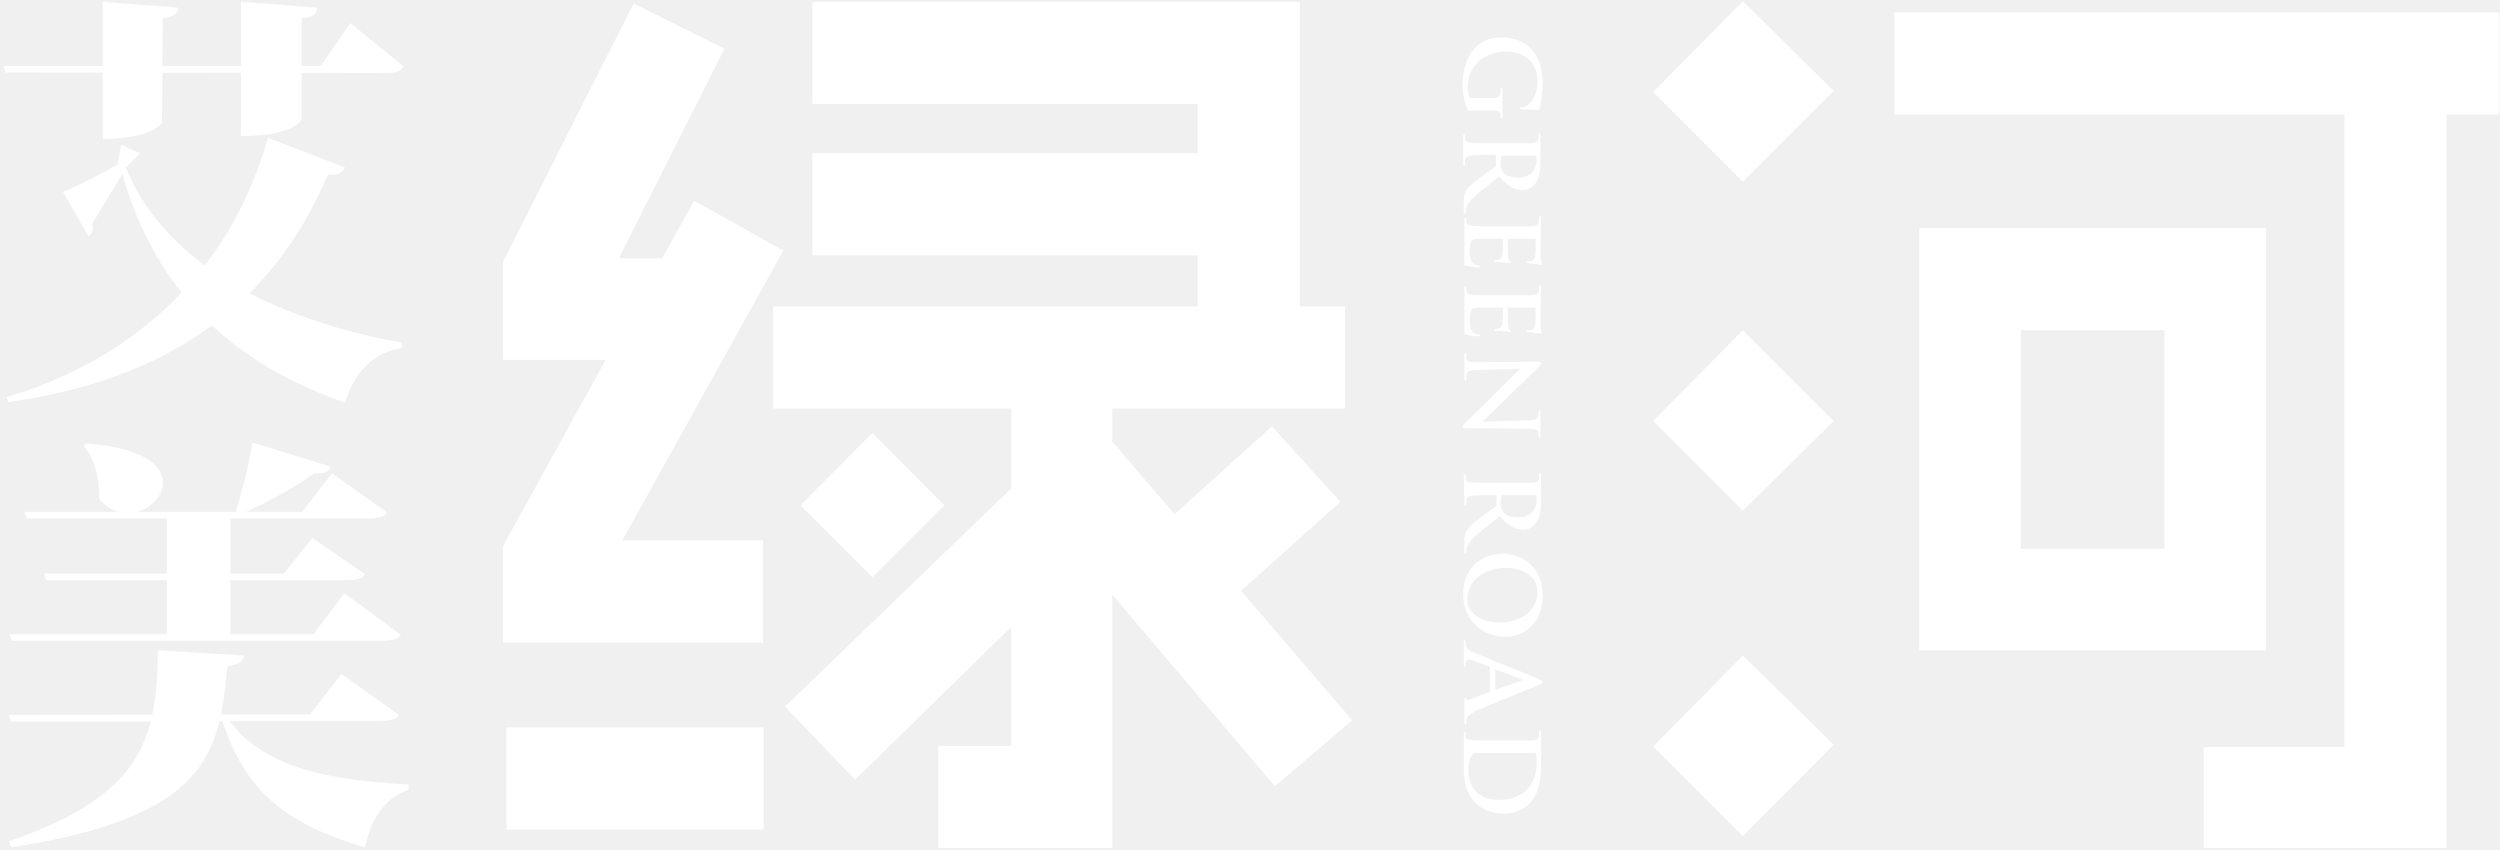
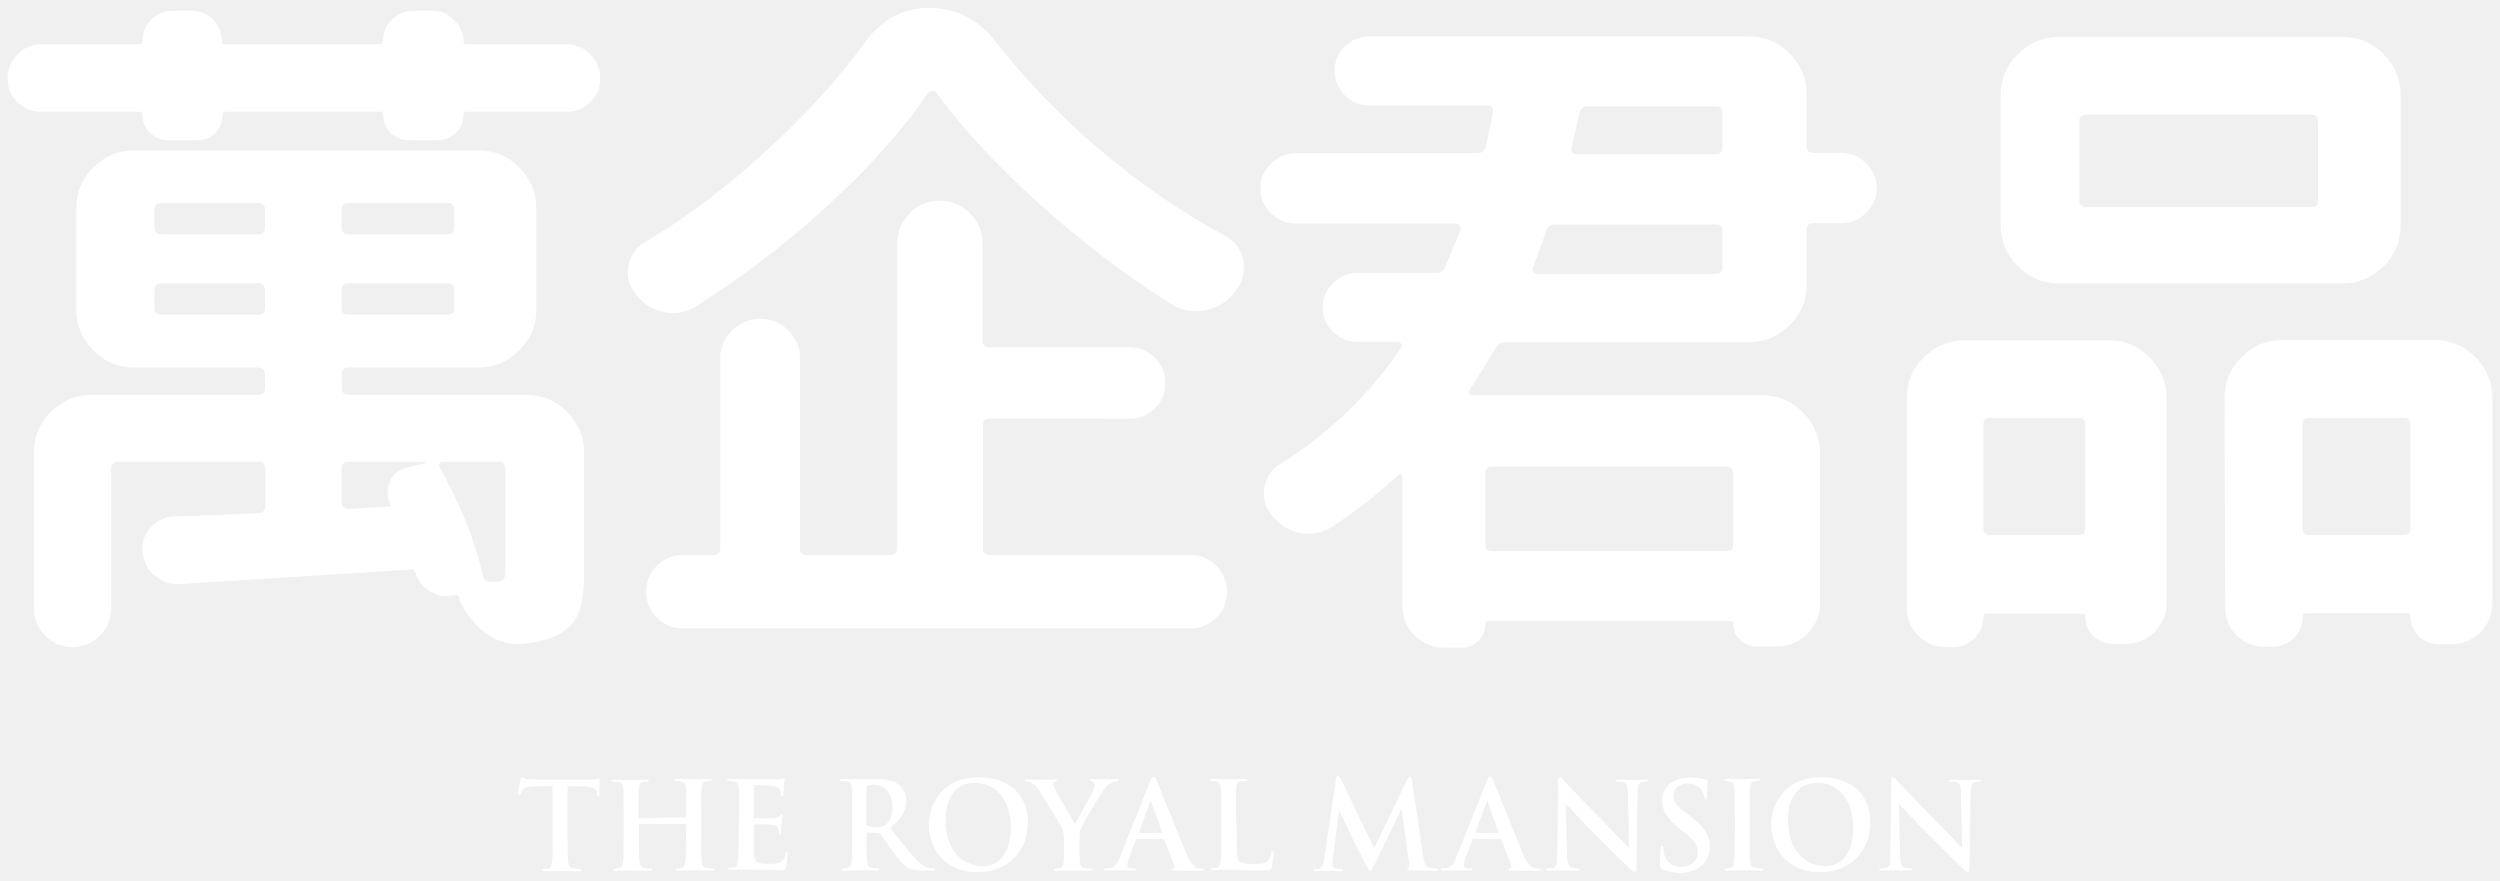
- <svg xmlns="http://www.w3.org/2000/svg" width="421" height="143" viewBox="0 0 421 143" fill="#FFF">
-   <path d="M131.9,42.2l-15-8.4l-5.4,9.7h-7.3L122,8.2l-15.3-7.6l-22,43.5v16.5H102L84.7,92v16.2h43.8V91h-23.7M128.6,122.5H85.3v17.2h43.3V122.5z M146.9,72.9l-12.1,12.2l12.1,12.1L159,85.1 M182.1,94l32.6,38.4l13-11.1L209,99.5l16.7-15l-11.5-12.7l-16.4,14.8l-14.5-16.9L132.2,119l11.8,12.3L182.1,94z M170.3,125.6H158v17.2h29.3v-74h39.2V51.6h-7.6V0.3h-82.1v17.2h64.9v8.3h-64.9V43h64.9v8.6h-71.5v17.2h40.1 M308.8,70.9l-15.3-15.3l-15.1,15.3L293.5,86 M308.8,125.4l-15.3-15l-15.1,15.3l15.1,15.1 M412,19.3h8.9V2.1H319v17.2h75.8v106.5h-23.7v17H412 M308.8,15.3L293.5,0.2l-15.1,15.3l15.1,15.1 M381.6,38.4h-58.4v71.1h58.4 M364.5,92.4h-24.2V55.6h24.2 M50.8,20.1c0,0.2-1.4,2.8-10.2,2.8V0.3l12.8,1c-0.1,1-0.6,1.6-2.6,1.8 M27.3,20.6L27.3,20.6c0,0.1-1.6,2.8-10,2.8V0.3l12.7,1c-0.1,0.9-0.6,1.5-2.6,1.8 M0.9,12.2l-0.3-1.1H54l5-7.2l9,7.3c-0.5,0.8-1.3,1.1-3.1,1.1 M20.6,29.3l-5.1,8.4c0.2,0.6,0.3,1.5-0.6,2.1l-4.3-7.5c2.6-1,6.8-3.2,9.2-4.6l0.6-3.3l3.2,1.4l-2.4,2.4c6.1,15.3,23.5,25.4,46.5,29.5l-0.1,0.9c-4.8,0.8-7.9,4.1-9.5,9.2C42.4,62.3,27,51.9,20.6,29.3z M58.1,28.2c-0.4,0.8-1.1,1.4-2.9,1.2C46,51.3,28.2,64,1.4,67.7l-0.3-0.8c21.7-6.5,37.8-21.4,44-43.7 M52.2,120.3l5.3-6.8l9.7,6.9l0,0c-0.5,0.8-1.4,1-3.5,1h-25c5.7,8.1,17.9,10.1,30.1,10.7v0.9c-3.9,1.3-6.3,4.7-7.3,9.7c-12-3.5-20-8.6-24-21.2H1.9l-0.4-1.1 M41.1,110.4c-0.1,0.9-0.7,1.5-2.8,1.8c-1.4,14.3-2.8,25.3-36.4,30.5l-0.4-1c22.3-7.8,24.9-16.7,25.1-32.2 M38.8,106.8h14l5.2-6.9l9.5,7c-0.6,0.8-1.5,1-3.6,1H2l-0.4-1.1l0,0h26.5V87.3H4.5l-0.4-1.1h46.8l5-6.5l9.3,6.6c-0.5,0.8-1.5,1-3.4,1h-23 M7.8,97.7l-0.4-1.1h40.4l4.8-6l8.9,6.1c-0.5,0.8-1.5,1-3.4,1 M39.4,87c1.2-3.2,2.6-9.2,3.1-12.5l13.2,4.1c-0.3,0.8-0.9,1.2-2.8,1.1C50.3,81.8,42.1,86.2,39.4,87z M16.7,84c0.1-3.1-0.7-6.8-2.6-8.9l0.4-0.4C38.1,76.3,23.5,92.4,16.7,84z M253,14.9v4.9c0,0.2-0.3,0.2-0.3,0c0-0.3,0.2-1.2-1.1-1.2h-4.4c-2-4.2-0.9-12.3,5.5-12.3c7.8,0,7.7,8,6.5,12.2c-4.4,0-3.3-0.4-3-0.4c3.2,0,4.9-9.4-2.6-9.4c-5.3,0-7.3,4.6-6.1,7.8h4.1c1.3,0,1.1-1.1,1.1-1.5C252.7,14.7,253,14.7,253,14.9z M251.9,26.2c0,0.5,0,1.3,0,1.8c-5.9,4.2-5.4,3.9-5.4,7.7c0,0.4,0.3,0.4,0.3,0c0-1.8,2.1-3.1,5.7-6c2.2,3.1,6.9,3.7,6.9-2.2c0-2,0-4.5,0-4.8s-0.3-0.3-0.3,0c0,1.1-0.2,1.4-1.4,1.4h-8.1c-2.9,0-2.9-0.2-2.9-1.2c0-0.3-0.3-0.3-0.3,0v4.8c0,0.3,0.3,0.3,0.3,0c0-1.4,0-1.6,2.9-1.6h2.3V26.2z M258.6,26.2c0.4,0.7,0.3,3.7-2.9,3.7c-2.8,0-3.4-1.5-2.8-3.7H258.6zM246.6,85c0,0.3,0.3,0.3,0.3,0c0-1.4,0-1.6,2.9-1.6h2.2c0,0.5,0,1.3,0,1.8c-5.9,4.2-5.4,3.9-5.4,7.7c0,0.4,0.3,0.4,0.3,0c0-1.8,2.1-3.1,5.7-6c2.2,3.1,6.9,3.7,6.9-2.2c0-2,0-4.5,0-4.8s-0.3-0.3-0.3,0c0,1.1-0.2,1.4-1.4,1.4h-8.1c-2.9,0-2.9-0.2-2.9-1.2c0-0.3-0.3-0.3-0.3,0L246.6,85L246.6,85z M258.6,83.4c0.4,0.7,0.3,3.7-2.9,3.7c-2.8,0-3.4-1.5-2.8-3.7H258.6z M258.6,51.8c0,2.8,0.1,3.8-1.1,3.8c-0.4,0-1.5,0.3,2.2,0.6c-0.5-0.8-0.2-3.2-0.2-8c0-0.3-0.3-0.3-0.3,0c0,1.3-0.2,1.5-1.7,1.5h-8c-2.5,0-2.6-0.2-2.6-1.2c0-0.3-0.3-0.3-0.3,0v7.8c3.3,0.7,2.7,0.1,2.4,0c-0.9-0.2-1.5-0.3-1.5-2.4s0.5-2.1,2.1-2.1h3.5c0,3.3,0,3.4-1.2,3.6c-0.4,0-0.3,0.3-0.1,0.3c0.5,0,1.7,0.1,2.5,0.2c0.3,0,0.3-0.1-0.1-0.4c-0.2-0.2-0.3-0.7-0.3-3.7C253.9,51.8,258.6,51.8,258.6,51.8z M258.6,40.2c0,2.8,0.1,3.8-1.1,3.8c-0.4,0-1.5,0.3,2.2,0.6c-0.5-0.8-0.2-3.2-0.2-8c0-0.3-0.3-0.3-0.3,0c0,1.3-0.2,1.5-1.7,1.5h-8c-2.5,0-2.6-0.2-2.6-1.2c0-0.3-0.3-0.3-0.3,0v7.8c3.3,0.7,2.7,0.1,2.4,0c-0.9-0.2-1.5-0.3-1.5-2.4s0.5-2.1,2.1-2.1h3.5c0,3.3,0,3.4-1.2,3.6c-0.4,0-0.3,0.3-0.1,0.3c0.5,0,1.7,0.1,2.5,0.2c0.3,0,0.3-0.1-0.1-0.4c-0.2-0.2-0.3-0.7-0.3-3.7C253.9,40.2,258.6,40.2,258.6,40.2z M246.6,63.9c0,0.3,0.3,0.3,0.3,0c0-1.1,0.1-1.6,2-1.6l7.1-0.2l-9.2,9.1c-0.8,0.7-0.6,0.9,0.2,0.9l10.2,0.1c1.8,0,1.9,0.2,1.9,1.3c0,0.3,0.3,0.3,0.3,0v-4.2c0-0.3-0.3-0.3-0.3,0c0,1.1-0.1,1.5-2,1.5l-7.4,0.2l9.4-9.2c0.8-0.7,0.6-0.8-0.2-0.9L248.8,61c-1.8,0-1.9-0.2-1.9-1.3c0-0.3-0.3-0.3-0.3,0V63.9z M259.8,100.2c0,10-13.4,8.8-13.4-0.1C246.3,90.9,259.8,91,259.8,100.2z M258.9,99.6c0-5.6-11.8-5.4-11.8,1.4C247.2,106.3,258.9,106.4,258.9,99.6z M259,115.4l-10,4.1c-2,0.9-2.1,1.4-2.1,2.3c0,0.3-0.3,0.3-0.3,0v-4c0-0.4,0.3-0.4,0.3-0.1c0,0.2,0.1,0.3,0.6,0.1l3.4-1.3v-4.2l-2.6-1c-1-0.4-1.5-0.4-1.5,0.7c0,0.4-0.3,0.4-0.3,0v-3.9c0-0.4,0.3-0.4,0.3,0c0,0.9,0.1,1.3,1.9,2l10.1,4.1C260.1,114.8,260,115,259,115.4z M256.5,114.5l-4.7-1.8v3.5L256.5,114.5zM259.5,123.2c0,0,0,3.7,0,6.1c0,5.7-3,7.7-6.3,7.7c-3.8,0-6.7-2.5-6.7-7.3c0-2.7,0-6.2,0-6.2c0-0.3,0.3-0.3,0.3,0c0,1-0.1,1.2,2.9,1.2h8.1c1.2,0,1.4-0.3,1.4-1.4C259.2,122.9,259.5,122.9,259.5,123.2z M258.6,126.8c0,0-8.4,0-10.4,0c-1.4,0.9-2.1,7.9,4.2,7.9C258.6,134.7,259.2,129.3,258.6,126.8z" />
+ <svg xmlns="http://www.w3.org/2000/svg" version="1.1" id="圖層_1" x="0px" y="0px" viewBox="0 0 789.7 278" style="enable-background:new 0 0 789.7 278;" xml:space="preserve">
+   <style type="text/css">
+ 	.st0{fill:#FFFFFF;}
+ </style>
+   <g>
+     <path class="st0" d="M174.5,248.2l-5.7,0.2c-2.2,0.1-3.1,0.3-3.7,1.1c-0.4,0.6-0.6,1-0.7,1.3c-0.1,0.3-0.2,0.5-0.4,0.5   c-0.3,0-0.4-0.2-0.4-0.6c0-0.6,0.7-4.1,0.8-4.4c0.1-0.5,0.2-0.7,0.5-0.7c0.3,0,0.7,0.4,1.6,0.5c1.1,0.1,2.6,0.2,3.8,0.2h15.2   c1.2,0,2.1-0.1,2.6-0.2c0.6-0.1,0.9-0.2,1-0.2c0.3,0,0.3,0.2,0.3,0.8c0,0.8-0.1,3.4-0.1,4.4c0,0.4-0.1,0.6-0.3,0.6   c-0.3,0-0.4-0.2-0.4-0.8l0-0.4c-0.1-1-1.1-2.1-4.5-2.1l-4.8-0.1v15.7c0,3.5,0,6.5,0.2,8.2c0.1,1.1,0.3,1.9,1.5,2.1   c0.5,0.1,1.4,0.2,2,0.2c0.4,0,0.6,0.1,0.6,0.3c0,0.3-0.3,0.4-0.7,0.4c-2.5,0-4.9-0.1-6-0.1c-0.9,0-3.3,0.1-4.8,0.1   c-0.5,0-0.8-0.1-0.8-0.4c0-0.2,0.2-0.3,0.6-0.3c0.6,0,1-0.1,1.4-0.2c0.8-0.2,1-1,1.1-2.1c0.2-1.6,0.2-4.6,0.2-8.1L174.5,248.2   L174.5,248.2z" />
+     <path class="st0" d="M216.6,258.2c0.1,0,0.2-0.1,0.2-0.3v-0.8c0-5.8,0-6.9-0.1-8.1c-0.1-1.3-0.4-1.9-1.6-2.2   c-0.3-0.1-1-0.1-1.5-0.1c-0.4,0-0.7-0.1-0.7-0.3c0-0.3,0.3-0.3,0.8-0.3c2.1,0,4.5,0.1,5.5,0.1c0.9,0,3.3-0.1,4.8-0.1   c0.5,0,0.8,0.1,0.8,0.3c0,0.3-0.2,0.3-0.7,0.3c-0.3,0-0.7,0-1.1,0.1c-1,0.2-1.3,0.8-1.4,2.2c-0.1,1.2-0.1,2.3-0.1,8.1v6.7   c0,3.5,0,6.5,0.2,8.2c0.1,1.1,0.3,1.9,1.5,2.1c0.5,0.1,1.4,0.2,2,0.2c0.4,0,0.6,0.1,0.6,0.3c0,0.3-0.3,0.4-0.8,0.4   c-2.5,0-4.9-0.1-6-0.1c-0.9,0-3.3,0.1-4.8,0.1c-0.5,0-0.8-0.1-0.8-0.4c0-0.2,0.2-0.3,0.6-0.3c0.6,0,1-0.1,1.4-0.2   c0.8-0.2,1-1,1.1-2.1c0.2-1.6,0.2-4.6,0.2-8.1v-3.4c0-0.2-0.1-0.2-0.2-0.2H202c-0.1,0-0.2,0-0.2,0.2v3.4c0,3.5,0,6.5,0.2,8.2   c0.1,1.1,0.3,1.9,1.5,2.1c0.5,0.1,1.4,0.2,2,0.2c0.4,0,0.6,0.1,0.6,0.3c0,0.3-0.3,0.4-0.8,0.4c-2.5,0-4.9-0.1-6-0.1   c-0.9,0-3.3,0.1-4.8,0.1c-0.5,0-0.8-0.1-0.8-0.4c0-0.2,0.2-0.3,0.6-0.3c0.6,0,1-0.1,1.4-0.2c0.8-0.2,1-1,1.1-2.1   c0.2-1.6,0.2-4.6,0.2-8.1v-6.7c0-5.8,0-6.9-0.1-8.1c-0.1-1.3-0.4-1.9-1.6-2.2c-0.3-0.1-1-0.1-1.5-0.1c-0.4,0-0.7-0.1-0.7-0.3   c0-0.3,0.3-0.3,0.8-0.3c2.1,0,4.5,0.1,5.5,0.1c0.9,0,3.3-0.1,4.8-0.1c0.5,0,0.8,0.1,0.8,0.3c0,0.3-0.2,0.3-0.7,0.3   c-0.3,0-0.7,0-1.1,0.1c-1,0.2-1.3,0.8-1.4,2.2c-0.1,1.2-0.1,2.3-0.1,8.1v0.8c0,0.2,0.1,0.3,0.2,0.3L216.6,258.2L216.6,258.2z" />
+     <path class="st0" d="M233.5,257.1c0-5.8,0-6.9-0.1-8.1c-0.1-1.3-0.4-1.9-1.6-2.2c-0.3-0.1-1-0.1-1.5-0.1c-0.4,0-0.7-0.1-0.7-0.3   c0-0.3,0.3-0.3,0.8-0.3c1,0,2.1,0,3.1,0c1,0,1.9,0.1,2.4,0.1c1.2,0,8.8,0,9.6,0c0.7-0.1,1.3-0.2,1.6-0.2c0.2,0,0.4-0.2,0.6-0.2   c0.2,0,0.2,0.2,0.2,0.3c0,0.3-0.2,0.7-0.3,2.5c0,0.4-0.1,2.1-0.2,2.5c0,0.2-0.1,0.4-0.4,0.4c-0.3,0-0.4-0.2-0.4-0.5   c0-0.3,0-0.9-0.2-1.4c-0.3-0.7-0.7-1.2-2.6-1.4c-0.7-0.1-4.7-0.2-5.4-0.2c-0.2,0-0.3,0.1-0.3,0.4v9.7c0,0.3,0,0.4,0.3,0.4   c0.8,0,5.2,0,6.1-0.1c0.9-0.1,1.5-0.2,1.8-0.6c0.3-0.3,0.4-0.5,0.6-0.5c0.2,0,0.3,0.1,0.3,0.3c0,0.2-0.2,0.8-0.3,2.8   c0,0.8-0.2,2.3-0.2,2.6c0,0.3,0,0.7-0.3,0.7c-0.3,0-0.3-0.2-0.3-0.3c0-0.4,0-0.9-0.2-1.4c-0.2-0.8-0.7-1.3-2.1-1.5   c-0.7-0.1-4.5-0.1-5.4-0.1c-0.2,0-0.2,0.2-0.2,0.4v3c0,1.3,0,4.8,0,5.9c0.1,2.6,0.7,3.2,4.6,3.2c1,0,2.6,0,3.6-0.5   c1-0.5,1.5-1.3,1.7-2.8c0.1-0.4,0.2-0.6,0.4-0.6c0.3,0,0.3,0.3,0.3,0.7c0,0.9-0.3,3.5-0.5,4.2c-0.3,1-0.6,1-2.1,1   c-2.9,0-5-0.1-6.6-0.1c-1.6-0.1-2.8-0.1-4-0.1c-0.4,0-1.3,0-2.2,0c-0.9,0-1.9,0.1-2.6,0.1c-0.5,0-0.8-0.1-0.8-0.4   c0-0.2,0.2-0.3,0.6-0.3c0.6,0,1-0.1,1.4-0.2c0.8-0.2,1-1,1.1-2.1c0.2-1.6,0.2-4.6,0.2-8.1L233.5,257.1L233.5,257.1z" />
+     <path class="st0" d="M269.2,257.1c0-5.8,0-6.9-0.1-8.1c-0.1-1.3-0.4-1.9-1.6-2.2c-0.3-0.1-1-0.1-1.5-0.1c-0.4,0-0.7-0.1-0.7-0.3   c0-0.3,0.3-0.3,0.8-0.3c2,0,4.4,0.1,5.2,0.1c1.3,0,4.2-0.1,5.4-0.1c2.4,0,5,0.2,7,1.6c1.1,0.7,2.6,2.7,2.6,5.2   c0,2.8-1.2,5.4-5.1,8.6c3.4,4.3,6,7.7,8.3,10.1c2.1,2.2,3.7,2.5,4.3,2.6c0.4,0.1,0.8,0.1,1.1,0.1c0.3,0,0.5,0.1,0.5,0.3   c0,0.3-0.3,0.4-0.7,0.4h-3.6c-2.1,0-3.1-0.2-4.1-0.7c-1.6-0.9-3.1-2.7-5.2-5.6c-1.5-2.1-3.3-4.7-3.8-5.3c-0.2-0.2-0.4-0.3-0.7-0.3   l-3.3-0.1c-0.2,0-0.3,0.1-0.3,0.3v0.5c0,3.6,0,6.6,0.2,8.2c0.1,1.1,0.3,2,1.5,2.1c0.6,0.1,1.4,0.2,1.9,0.2c0.3,0,0.5,0.1,0.5,0.3   c0,0.3-0.3,0.4-0.8,0.4c-2.2,0-5.1-0.1-5.6-0.1c-0.7,0-3.1,0.1-4.7,0.1c-0.5,0-0.8-0.1-0.8-0.4c0-0.2,0.2-0.3,0.6-0.3   c0.6,0,1-0.1,1.4-0.2c0.8-0.2,1-1,1.1-2.1c0.2-1.6,0.2-4.6,0.2-8.1V257.1L269.2,257.1z M273.7,260.2c0,0.4,0.1,0.6,0.3,0.7   c0.8,0.3,2,0.4,2.9,0.4c1.5,0,2-0.2,2.7-0.7c1.2-0.8,2.3-2.6,2.3-5.7c0-5.4-3.6-7-5.9-7c-1,0-1.6,0-2,0.2c-0.3,0.1-0.3,0.2-0.3,0.5   V260.2L273.7,260.2z" />
+     <path class="st0" d="M293.4,260.5c0-6.5,4.3-15,15.8-15c9.5,0,15.5,5.5,15.5,14.3c0,8.8-6.1,15.7-15.9,15.7   C297.8,275.5,293.4,267.3,293.4,260.5L293.4,260.5z M319.3,261.2c0-8.6-4.9-13.9-11.2-13.9c-4.4,0-9.4,2.4-9.4,12   c0,7.9,4.4,14.3,11.8,14.3C313.1,273.6,319.3,272.3,319.3,261.2z" />
+     <path class="st0" d="M336.1,265.1c0-2.1-0.4-2.9-0.9-4c-0.3-0.6-5.4-9-6.7-11c-1-1.4-1.9-2.4-2.6-2.8c-0.5-0.3-1.2-0.5-1.6-0.5   c-0.3,0-0.6-0.1-0.6-0.3c0-0.2,0.3-0.3,0.7-0.3c0.7,0,3.6,0.1,4.8,0.1c0.8,0,2.4-0.1,4.1-0.1c0.4,0,0.6,0.1,0.6,0.3   c0,0.2-0.3,0.3-0.8,0.4c-0.3,0.1-0.5,0.4-0.5,0.7c0,0.3,0.2,0.8,0.5,1.3c0.5,1.2,5.9,10.4,6.5,11.4c0.4-0.9,5.2-9.3,5.7-10.5   c0.4-0.8,0.5-1.5,0.5-2c0-0.4-0.2-0.8-0.8-1c-0.3-0.1-0.7-0.2-0.7-0.4c0-0.3,0.2-0.3,0.7-0.3c1.3,0,2.5,0.1,3.6,0.1   c0.8,0,3.4-0.1,4.1-0.1c0.4,0,0.7,0.1,0.7,0.3c0,0.3-0.3,0.4-0.7,0.4c-0.4,0-1.1,0.2-1.7,0.5c-0.8,0.4-1.2,0.8-2.1,1.9   c-1.3,1.5-6.6,10.5-7.3,12.2c-0.6,1.4-0.6,2.6-0.6,3.8v3.1c0,0.6,0,2.2,0.1,3.8c0.1,1.1,0.4,2,1.6,2.1c0.5,0.1,1.4,0.2,1.9,0.2   c0.4,0,0.6,0.1,0.6,0.3c0,0.3-0.3,0.4-0.8,0.4c-2.4,0-4.8-0.1-5.9-0.1c-1,0-3.4,0.1-4.8,0.1c-0.5,0-0.8-0.1-0.8-0.4   c0-0.2,0.2-0.3,0.6-0.3c0.5,0,1-0.1,1.3-0.2c0.8-0.2,1.1-1,1.2-2.1c0.1-1.6,0.1-3.2,0.1-3.8L336.1,265.1L336.1,265.1z" />
+     <path class="st0" d="M359.1,265c-0.2,0-0.3,0.1-0.3,0.3l-2.1,5.5c-0.4,1-0.6,1.9-0.6,2.3c0,0.7,0.4,1.2,1.5,1.2h0.6   c0.5,0,0.6,0.1,0.6,0.3c0,0.3-0.2,0.4-0.7,0.4c-1.2,0-2.9-0.1-4.1-0.1c-0.4,0-2.5,0.1-4.5,0.1c-0.5,0-0.7-0.1-0.7-0.4   c0-0.2,0.2-0.3,0.5-0.3c0.3,0,0.9,0,1.2-0.1c1.8-0.2,2.5-1.5,3.2-3.4l9.6-24c0.5-1.1,0.7-1.5,1.1-1.5c0.3,0,0.6,0.3,1,1.2   c0.9,2.1,7,17.7,9.5,23.5c1.5,3.4,2.6,4,3.4,4.2c0.6,0.1,1.2,0.2,1.6,0.2c0.3,0,0.5,0,0.5,0.3c0,0.3-0.3,0.4-1.8,0.4   c-1.4,0-4.2,0-7.2-0.1c-0.7,0-1.2,0-1.2-0.3c0-0.2,0.2-0.3,0.5-0.3c0.3-0.1,0.5-0.4,0.3-0.9l-3.1-8.1c-0.1-0.2-0.2-0.3-0.4-0.3   L359.1,265L359.1,265z M366.9,263.1c0.2,0,0.2-0.1,0.2-0.2l-3.4-9.5c0-0.2-0.1-0.3-0.2-0.3c-0.1,0-0.2,0.2-0.2,0.3l-3.5,9.4   c0,0.2,0,0.3,0.2,0.3H366.9z" />
+     <path class="st0" d="M390.7,263.9c0,4.9,0,7.5,0.8,8.2c0.7,0.6,1.6,0.8,4.6,0.8c2,0,3.5,0,4.5-1.1c0.5-0.5,0.9-1.6,1-2.3   c0-0.3,0.1-0.6,0.4-0.6c0.3,0,0.3,0.2,0.3,0.7c0,0.4-0.3,3.3-0.6,4.4c-0.2,0.8-0.4,1-2.4,1c-2.7,0-4.8-0.1-6.5-0.1   c-1.7-0.1-3.1-0.1-4.7-0.1c-0.4,0-1.3,0-2.2,0c-0.9,0-1.9,0.1-2.6,0.1c-0.5,0-0.8-0.1-0.8-0.4c0-0.2,0.2-0.3,0.6-0.3   c0.6,0,1-0.1,1.4-0.2c0.8-0.2,1-1,1.1-2.1c0.2-1.6,0.2-4.6,0.2-8.1v-6.7c0-5.8,0-6.9-0.1-8.1c-0.1-1.3-0.4-1.9-1.6-2.2   c-0.3-0.1-0.8-0.1-1.3-0.1c-0.4,0-0.7-0.1-0.7-0.3s0.3-0.3,0.8-0.3c1.8,0,4.2,0.1,5.2,0.1c0.9,0,3.7-0.1,5.2-0.1   c0.5,0,0.8,0.1,0.8,0.3s-0.2,0.3-0.7,0.3c-0.4,0-1,0-1.5,0.1c-1,0.2-1.3,0.8-1.4,2.2c-0.1,1.2-0.1,2.3-0.1,8.1L390.7,263.9   L390.7,263.9z" />
+     <path class="st0" d="M422,246.2c0.1-0.7,0.3-1,0.7-1c0.3,0,0.5,0.2,1,1.2l10.4,21.6l10.4-21.8c0.3-0.6,0.5-0.9,0.8-0.9   c0.3,0,0.6,0.4,0.7,1.2l3.5,23.6c0.3,2.4,0.7,3.5,1.9,3.9c1.1,0.3,1.9,0.4,2.4,0.4c0.3,0,0.6,0,0.6,0.3c0,0.3-0.5,0.4-1,0.4   c-1,0-6.2-0.1-7.8-0.2c-0.9-0.1-1.1-0.2-1.1-0.4c0-0.2,0.2-0.3,0.4-0.4c0.2-0.1,0.3-0.6,0.2-1.6l-2.3-16.8h-0.2l-8.4,17.4   c-0.9,1.8-1.1,2.1-1.4,2.1c-0.3,0-0.7-0.8-1.3-1.9c-0.9-1.8-3.9-7.6-4.4-8.7c-0.3-0.8-2.6-5.6-4-8.5H423l-2,15.2   c-0.1,0.7-0.1,1.2-0.1,1.8c0,0.7,0.5,1.1,1.2,1.2c0.7,0.2,1.2,0.2,1.6,0.2c0.3,0,0.6,0.1,0.6,0.3c0,0.3-0.3,0.4-0.9,0.4   c-1.6,0-3.3-0.1-4-0.1c-0.7,0-2.6,0.1-3.8,0.1c-0.4,0-0.7-0.1-0.7-0.4c0-0.2,0.2-0.3,0.6-0.3c0.3,0,0.6,0,1.2-0.1   c1.1-0.2,1.4-1.7,1.6-3L422,246.2L422,246.2z" />
+     <path class="st0" d="M465.4,265c-0.2,0-0.3,0.1-0.3,0.3l-2.1,5.5c-0.4,1-0.6,1.9-0.6,2.3c0,0.7,0.3,1.2,1.5,1.2h0.6   c0.5,0,0.6,0.1,0.6,0.3c0,0.3-0.2,0.4-0.7,0.4c-1.2,0-2.9-0.1-4.1-0.1c-0.4,0-2.5,0.1-4.5,0.1c-0.5,0-0.7-0.1-0.7-0.4   c0-0.2,0.2-0.3,0.5-0.3c0.3,0,0.9,0,1.2-0.1c1.8-0.2,2.5-1.5,3.2-3.4l9.6-24c0.5-1.1,0.7-1.5,1.1-1.5c0.3,0,0.6,0.3,1,1.2   c0.9,2.1,7,17.7,9.5,23.5c1.5,3.4,2.6,4,3.4,4.2c0.6,0.1,1.2,0.2,1.6,0.2c0.3,0,0.5,0,0.5,0.3c0,0.3-0.4,0.4-1.8,0.4   c-1.4,0-4.2,0-7.2-0.1c-0.7,0-1.2,0-1.2-0.3c0-0.2,0.2-0.3,0.5-0.3c0.3-0.1,0.5-0.4,0.4-0.9l-3.1-8.1c-0.1-0.2-0.2-0.3-0.4-0.3   L465.4,265L465.4,265z M473.2,263.1c0.2,0,0.2-0.1,0.2-0.2l-3.4-9.5c0-0.2-0.1-0.3-0.2-0.3c-0.1,0-0.2,0.2-0.2,0.3l-3.5,9.4   c0,0.2,0,0.3,0.2,0.3H473.2z" />
+     <path class="st0" d="M495,269.8c0.1,3,0.6,4,1.3,4.2c0.7,0.2,1.4,0.3,2,0.3c0.4,0,0.7,0.1,0.7,0.3c0,0.3-0.3,0.4-0.9,0.4   c-2.5,0-4-0.1-4.8-0.1c-0.3,0-2.1,0.1-4.1,0.1c-0.5,0-0.8,0-0.8-0.4c0-0.2,0.2-0.3,0.6-0.3c0.5,0,1.2,0,1.7-0.2   c1-0.3,1.2-1.4,1.2-4.7l0.3-22.6c0-0.8,0.1-1.3,0.5-1.3c0.4,0,0.8,0.5,1.4,1.2c0.5,0.5,6.3,6.7,11.9,12.3c2.6,2.6,7.8,8.1,8.4,8.7   h0.2l-0.4-17.2c0-2.3-0.4-3.1-1.3-3.4c-0.6-0.2-1.5-0.2-2-0.2c-0.5,0-0.6-0.1-0.6-0.3c0-0.3,0.4-0.3,1-0.3c2,0,3.8,0.1,4.6,0.1   c0.4,0,1.9-0.1,3.8-0.1c0.5,0,0.9,0,0.9,0.3c0,0.2-0.2,0.3-0.7,0.3c-0.4,0-0.7,0-1.2,0.1c-1.1,0.3-1.4,1.1-1.4,3.2l-0.4,24.1   c0,0.8-0.2,1.2-0.5,1.2c-0.4,0-0.9-0.4-1.3-0.8c-2.4-2.3-7.3-7.3-11.3-11.2c-4.2-4.1-8.4-8.9-9.1-9.6h-0.1L495,269.8L495,269.8z" />
+     <path class="st0" d="M525,274.5c-0.6-0.3-0.7-0.5-0.7-1.3c0-2.1,0.2-4.4,0.2-5c0-0.6,0.2-1,0.5-1c0.4,0,0.4,0.3,0.4,0.7   c0,0.5,0.2,1.3,0.3,2c0.8,2.8,3.1,3.9,5.5,3.9c3.4,0,5.1-2.3,5.1-4.4c0-1.9-0.6-3.6-3.8-6.1l-1.8-1.4c-4.2-3.3-5.7-6-5.7-9.1   c0-4.2,3.5-7.2,8.8-7.2c2.5,0,4.1,0.4,5.1,0.7c0.4,0.1,0.5,0.2,0.5,0.5c0,0.5-0.2,1.6-0.2,4.6c0,0.8-0.1,1.2-0.4,1.2   c-0.3,0-0.4-0.2-0.4-0.7c0-0.3-0.2-1.5-1-2.5c-0.6-0.7-1.7-1.9-4.2-1.9c-2.8,0-4.6,1.6-4.6,3.9c0,1.8,0.9,3.1,4.1,5.5l1.1,0.8   c4.6,3.5,6.3,6.1,6.3,9.8c0,2.2-0.8,4.9-3.6,6.7c-1.9,1.2-4.1,1.6-6.1,1.6C528.4,275.5,526.6,275.3,525,274.5L525,274.5z" />
+     <path class="st0" d="M548,257.1c0-5.8,0-6.9-0.1-8.1c-0.1-1.3-0.5-2-1.3-2.1c-0.4-0.1-0.9-0.2-1.4-0.2c-0.4,0-0.6-0.1-0.6-0.4   c0-0.2,0.3-0.3,0.9-0.3c1.5,0,3.9,0.1,5,0.1c1,0,3.2-0.1,4.7-0.1c0.5,0,0.8,0.1,0.8,0.3c0,0.3-0.2,0.4-0.6,0.4   c-0.4,0-0.7,0-1.2,0.1c-1,0.2-1.3,0.8-1.4,2.2c-0.1,1.2-0.1,2.3-0.1,8.1v6.7c0,3.7,0,6.7,0.2,8.4c0.1,1,0.4,1.7,1.5,1.9   c0.5,0.1,1.4,0.2,2,0.2c0.4,0,0.6,0.1,0.6,0.3c0,0.3-0.3,0.4-0.7,0.4c-2.5,0-4.9-0.1-6-0.1c-0.9,0-3.3,0.1-4.8,0.1   c-0.5,0-0.8-0.1-0.8-0.4c0-0.2,0.2-0.3,0.6-0.3c0.6,0,1-0.1,1.4-0.2c0.8-0.2,1-0.8,1.1-1.9c0.2-1.6,0.2-4.6,0.2-8.3L548,257.1   L548,257.1z" />
+     <path class="st0" d="M559.5,260.5c0-6.5,4.3-15,15.8-15c9.5,0,15.5,5.5,15.5,14.3c0,8.8-6.1,15.7-15.9,15.7   C563.9,275.5,559.5,267.3,559.5,260.5L559.5,260.5z M585.4,261.2c0-8.6-4.9-13.9-11.2-13.9c-4.4,0-9.4,2.4-9.4,12   c0,7.9,4.4,14.3,11.8,14.3C579.2,273.6,585.4,272.3,585.4,261.2z" />
+     <path class="st0" d="M600.2,269.8c0.1,3,0.6,4,1.3,4.2c0.7,0.2,1.4,0.3,2,0.3c0.4,0,0.7,0.1,0.7,0.3c0,0.3-0.3,0.4-0.9,0.4   c-2.5,0-4-0.1-4.8-0.1c-0.3,0-2.1,0.1-4.1,0.1c-0.5,0-0.8,0-0.8-0.4c0-0.2,0.2-0.3,0.6-0.3c0.5,0,1.2,0,1.7-0.2   c1-0.3,1.2-1.4,1.2-4.7l0.3-22.6c0-0.8,0.1-1.3,0.5-1.3c0.4,0,0.8,0.5,1.4,1.2c0.5,0.5,6.3,6.7,11.9,12.3c2.6,2.6,7.8,8.1,8.4,8.7   h0.2l-0.4-17.2c0-2.3-0.4-3.1-1.3-3.4c-0.6-0.2-1.5-0.2-2-0.2c-0.5,0-0.6-0.1-0.6-0.3c0-0.3,0.4-0.3,1-0.3c2,0,3.8,0.1,4.6,0.1   c0.4,0,1.9-0.1,3.8-0.1c0.5,0,0.9,0,0.9,0.3c0,0.2-0.2,0.3-0.7,0.3c-0.4,0-0.7,0-1.2,0.1c-1.1,0.3-1.4,1.1-1.4,3.2l-0.4,24.1   c0,0.8-0.2,1.2-0.5,1.2c-0.4,0-0.9-0.4-1.3-0.8c-2.4-2.3-7.3-7.3-11.3-11.2c-4.2-4.1-8.4-8.9-9.1-9.6h-0.1L600.2,269.8L600.2,269.8   z" />
+     <g>
+       <path class="st0" d="M146.4,13c0,0.7,0.3,1,1,1h31.6c2.9,0,5.4,1,7.5,3.2c2,2.1,3.1,4.6,3.1,7.6c0,2.9-1,5.4-3.1,7.5    c-2,2-4.5,3-7.5,3h-31.8c-0.6,0-0.8,0.3-0.8,1c0,2.2-0.8,4.1-2.4,5.7c-1.6,1.5-3.6,2.3-5.8,2.3h-9.1c-2.2,0-4.1-0.8-5.7-2.3    c-1.5-1.5-2.3-3.4-2.3-5.7c0-0.7-0.4-1-1-1H71.3c-0.7,0-1,0.3-1,1c0,2.2-0.8,4.1-2.3,5.7c-1.5,1.5-3.4,2.3-5.7,2.3h-9.1    c-2.2,0-4.2-0.8-5.8-2.3c-1.6-1.5-2.4-3.4-2.4-5.7c0-0.7-0.3-1-0.8-1H13c-2.9,0-5.4-1-7.5-3c-2-2-3.1-4.5-3.1-7.5    c0-2.9,1-5.5,3.1-7.6c2-2.1,4.5-3.2,7.5-3.2h31c0.7,0,1-0.3,1-1c0-2.7,0.9-4.9,2.8-6.8c1.9-1.9,4.2-2.8,6.8-2.8h5.9    c2.7,0,5,0.9,6.8,2.8c1.9,1.9,2.8,4.2,2.8,6.8c0,0.7,0.3,1,1,1h48.6c0.8,0,1.3-0.3,1.3-1c0-2.7,0.9-4.9,2.8-6.8    c1.9-1.9,4.2-2.8,6.8-2.8h5.9c2.7,0,5,0.9,6.8,2.8C145.4,8.1,146.4,10.4,146.4,13L146.4,13z M166.2,124.7c5.1,0,9.4,1.8,12.9,5.4    c3.6,3.6,5.4,7.9,5.4,12.9V181c0,5.5-0.6,9.6-1.7,12.5c-1.1,2.9-3.3,5.2-6.5,7c-2.8,1.5-6.7,2.5-11.6,2.9h-1.7    c-3.5,0-6.8-1.2-9.9-3.6c-3.5-2.7-6.2-6.2-8-10.5v-0.6c-0.4-0.7-1-0.9-1.7-0.6H143c-0.8,0.1-1.6,0.2-2.3,0.2    c-1.7,0-3.3-0.5-4.8-1.5c-2.4-1.4-3.9-3.4-4.6-5.9c-0.3-0.8-0.8-1.2-1.7-1c-6.3,0.4-30.6,2-72.8,4.6h-0.8c-2.7,0-5.1-0.9-7.2-2.7    c-2.5-2.2-3.8-5.1-3.8-8.4c0-2.5,0.8-4.8,2.5-6.7c2-2.2,4.4-3.4,7.4-3.6c2.8,0,7.2-0.1,13.3-0.4c6-0.3,10.5-0.5,13.5-0.6    c1.4-0.1,2.1-0.9,2.1-2.3V148c0-1.4-0.7-2.1-2.1-2.1H37.2c-1.4,0-2.1,0.7-2.1,2.1v44.2c0,3.4-1.2,6.2-3.6,8.6    c-2.4,2.4-5.3,3.6-8.6,3.6c-3.4,0-6.2-1.2-8.6-3.6c-2.4-2.4-3.6-5.3-3.6-8.6v-49.2c0-5.1,1.8-9.4,5.4-12.9    c3.6-3.6,7.9-5.4,12.9-5.4h52.6c1.4,0,2.1-0.7,2.1-2.1v-4.4c0-1.4-0.7-2.1-2.1-2.1H42.4c-5.1,0-9.4-1.8-12.9-5.4    c-3.6-3.6-5.4-7.9-5.4-12.9v-32c0-5.1,1.8-9.4,5.4-12.9c3.6-3.6,7.9-5.4,12.9-5.4h108.7c5.1,0,9.4,1.8,12.9,5.4    c3.6,3.6,5.4,7.9,5.4,12.9v32c0,5.1-1.8,9.4-5.4,12.9c-3.6,3.6-7.9,5.4-12.9,5.4h-41c-1.4,0-2.1,0.7-2.1,2.1v4.4    c0,1.4,0.7,2.1,2.1,2.1H166.2z M50.9,64.1c-1.4,0-2.1,0.7-2.1,2.1v5.7c0,1.4,0.7,2.1,2.1,2.1h30.7c1.4,0,2.1-0.7,2.1-2.1v-5.7    c0-1.4-0.7-2.1-2.1-2.1H50.9z M48.8,97.3c0,1.4,0.7,2.1,2.1,2.1h30.7c1.4,0,2.1-0.7,2.1-2.1v-5.7c0-1.4-0.7-2.1-2.1-2.1H50.9    c-1.4,0-2.1,0.7-2.1,2.1V97.3z M141.4,74c1.4,0,2.1-0.7,2.1-2.1v-5.7c0-1.4-0.7-2.1-2.1-2.1H110c-1.4,0-2.1,0.7-2.1,2.1v5.7    c0,1.4,0.7,2.1,2.1,2.1H141.4z M141.4,99.4c1.4,0,2.1-0.7,2.1-2.1v-5.7c0-1.4-0.7-2.1-2.1-2.1H110c-1.4,0-2.1,0.7-2.1,2.1v5.7    c0,1.4,0.7,2.1,2.1,2.1H141.4z M107.9,158.7c0,0.6,0.2,1,0.6,1.5c0.4,0.4,0.9,0.6,1.5,0.6l12.6-0.8c0.7,0,0.9-0.3,0.6-1    c-0.6-1.1-0.8-2.2-0.8-3.4c0-1.1,0.3-2.3,0.8-3.6c1-2.2,2.7-3.6,5.1-4.2l5.9-1.5c0.1-0.1,0.2-0.2,0.2-0.3s-0.1-0.1-0.2-0.1H110    c-1.4,0-2.1,0.7-2.1,2.1L107.9,158.7L107.9,158.7z M152.5,181.7c0.3,1.4,1.1,2.1,2.5,2.1h1.7c1.1-0.1,1.9-0.4,2.3-0.8    c0.4-0.4,0.6-1.1,0.6-2.1V148c0-1.4-0.7-2.1-2.1-2.1h-17.5c-0.6,0-0.9,0.2-1.2,0.5s-0.2,0.7,0.1,1.2    C145.5,159.4,150,170.7,152.5,181.7z" />
+       <path class="st0" d="M273.2,13.4c5.3-7.3,12.1-10.9,20.4-10.9c8.3,0,15.4,3.5,20.8,10.5c9.8,12.6,21,24.2,33.6,34.8    s25.5,19.4,38.8,26.6c3.1,1.5,5.1,4.1,5.9,7.6c0.1,1,0.2,1.9,0.2,2.7c0,2.5-0.8,4.8-2.3,6.9c-2.4,3.4-5.5,5.5-9.5,6.3    c-1.3,0.3-2.5,0.4-3.6,0.4c-2.5,0-5-0.7-7.4-2.1c-14.6-9.3-28.6-19.9-42-32c-13.4-12.1-24.2-23.7-32.3-34.9    c-0.3-0.4-0.7-0.6-1.3-0.6c-0.6,0-1,0.2-1.3,0.6c-7.9,11.5-18.3,23.3-31.4,35.3c-13,12.1-27.2,22.8-42.3,32.4    c-2.2,1.3-4.6,1.9-6.9,1.9c-1,0-2-0.1-3.2-0.4c-3.5-0.8-6.4-2.7-8.6-5.7c-1.7-2-2.5-4.2-2.5-6.7c0-0.7,0.1-1.3,0.2-1.9    c0.6-3.4,2.2-5.9,5.1-7.6c13.6-8.1,26.5-17.9,38.7-29.2C254.7,36.1,264.9,24.8,273.2,13.4L273.2,13.4z M312.6,132.2    c-1.4,0-2.1,0.7-2.1,2.1v38.9c0,1.4,0.7,2.1,2.1,2.1h63.4c3.2,0,6,1.1,8.2,3.4c2.2,2.2,3.4,5,3.4,8.2c0,3.2-1.1,6-3.4,8.2    c-2.2,2.2-5,3.4-8.2,3.4H215.7c-3.2,0-6-1.1-8.2-3.4c-2.2-2.2-3.4-5-3.4-8.2c0-3.2,1.1-6,3.4-8.2c2.2-2.2,5-3.4,8.2-3.4h9.7    c1.4,0,2.1-0.7,2.1-2.1v-60.1c0-3.4,1.3-6.3,3.8-8.7c2.5-2.5,5.5-3.7,8.9-3.7c3.4,0,6.4,1.2,8.8,3.7c2.5,2.5,3.7,5.4,3.7,8.7v60.1    c0,1.4,0.7,2.1,2.1,2.1h26.5c1.4,0,2.1-0.7,2.1-2.1V76.9c0-3.6,1.3-6.8,3.9-9.5c2.6-2.7,5.8-4,9.5-4c3.7,0,6.9,1.3,9.6,4    c2.7,2.7,4,5.8,4,9.5v30.7c0,1.4,0.7,2.1,2.1,2.1h44.2c3.2,0,5.9,1.1,8.1,3.3c2.2,2.2,3.3,4.8,3.3,8c0,3.2-1.1,5.8-3.3,8    c-2.2,2.2-4.9,3.3-8.1,3.3L312.6,132.2L312.6,132.2z" />
+       <path class="st0" d="M570.7,89.8c0,5.1-1.8,9.4-5.4,12.9c-3.6,3.6-7.9,5.4-12.9,5.4h-76.8c-1.4,0-2.5,0.6-3.2,1.9    c-2.7,4.5-5.4,8.9-8.2,13.2c-0.3,0.4-0.3,0.8-0.1,1.2c0.2,0.3,0.5,0.5,0.9,0.5h91.6c5.1,0,9.4,1.8,12.9,5.4    c3.6,3.6,5.4,7.9,5.4,12.9v47.3c0,3.8-1.3,7-4,9.7c-2.7,2.7-5.9,4-9.7,4h-6.5c-2,0-3.6-0.7-5.1-2.1c-1.4-1.4-2.1-3.1-2.1-5.1    c0-0.6-0.3-0.8-0.8-0.8H470c-0.6,0-0.8,0.3-0.8,0.8c0,2.1-0.7,3.9-2.2,5.4c-1.5,1.5-3.3,2.2-5.4,2.2h-5.5c-3.5,0-6.6-1.3-9.2-3.8    c-2.6-2.5-3.9-5.6-3.9-9.3v-40.8c0-0.4-0.2-0.7-0.5-0.8c-0.4-0.1-0.7-0.1-0.9,0.2c-6.6,6.2-13.6,11.6-21,16.4    c-2.2,1.4-4.6,2.1-7.2,2.1c-1,0-2-0.1-2.9-0.2c-3.5-0.8-6.5-2.7-8.8-5.7c-1.7-2-2.5-4.2-2.5-6.7c0-0.7,0.1-1.3,0.2-1.9    c0.6-3.4,2.2-5.9,5.1-7.6c15.2-9.5,27.9-21.7,38.1-36.6c0.3-0.4,0.3-0.8,0-1.3c-0.3-0.4-0.6-0.6-1-0.6h-12.8c-2.9,0-5.5-1-7.7-3.2    c-2.2-2.1-3.3-4.7-3.3-7.7s1.1-5.6,3.3-7.7c2.2-2.1,4.7-3.2,7.7-3.2h25c1.4,0,2.3-0.6,2.7-1.9c2.2-5.3,3.9-9.2,4.8-11.6    c0.1-0.6,0.1-1-0.2-1.5c-0.3-0.4-0.7-0.6-1.3-0.6h-50.5c-3.1,0-5.7-1.1-7.9-3.3c-2.2-2.2-3.3-4.8-3.3-7.8c0-3,1.1-5.6,3.3-7.8    c2.2-2.2,4.8-3.3,7.9-3.3h57.3c1.4,0,2.3-0.7,2.7-2.1c0.7-3.1,1.5-6.7,2.3-10.9c0.1-0.6,0-1-0.3-1.5c-0.3-0.4-0.8-0.6-1.4-0.6    h-37.3c-3.1,0-5.7-1-7.8-3.2c-2.1-2.1-3.2-4.7-3.2-7.7c0-3,1-5.6,3.2-7.7c2.1-2.1,4.7-3.2,7.8-3.2h119.8c5.1,0,9.4,1.8,12.9,5.4    c3.6,3.6,5.4,7.9,5.4,12.9v16.4c0,1.4,0.7,2.1,2.1,2.1h8.8c3.1,0,5.7,1.1,7.9,3.3c2.2,2.2,3.3,4.8,3.3,7.8c0,3-1.1,5.6-3.3,7.8    c-2.2,2.2-4.8,3.3-7.9,3.3h-8.8c-1.4,0-2.1,0.7-2.1,2.1V89.8L570.7,89.8z M547.5,149.5c0-1.4-0.7-2.1-2.1-2.1h-74.1    c-1.4,0-2.1,0.7-2.1,2.1V172c0,1.4,0.7,2.1,2.1,2.1h74.1c1.4,0,2.1-0.7,2.1-2.1V149.5z M544.1,73c0-1.4-0.7-2.1-2.1-2.1h-50.9    c-1.4,0-2.3,0.7-2.7,2.1c-0.8,2.4-2.2,6.2-4.2,11.6c-0.1,0.4-0.1,0.8,0.2,1.3c0.3,0.4,0.7,0.6,1.3,0.6H542c1.4,0,2.1-0.7,2.1-2.1    L544.1,73L544.1,73z M544.1,35.7c0-1.4-0.7-2.1-2.1-2.1h-40.6c-1.3,0-2.1,0.7-2.5,2.1c-0.6,2.8-1.4,6.4-2.5,10.9    c-0.1,0.6-0.1,1,0.2,1.5c0.3,0.4,0.7,0.6,1.3,0.6H542c1.4,0,2.1-0.7,2.1-2.1L544.1,35.7L544.1,35.7z" />
+       <path class="st0" d="M614.5,204.4c-3.4,0-6.2-1.2-8.6-3.6c-2.4-2.4-3.6-5.3-3.6-8.6v-66.4c0-5.1,1.8-9.4,5.4-12.9    c3.6-3.6,7.9-5.4,12.9-5.4h45.5c5.1,0,9.4,1.8,12.9,5.4c3.6,3.6,5.4,7.9,5.4,12.9v64.8c0,3.5-1.3,6.5-3.8,9    c-2.5,2.5-5.5,3.8-9.1,3.8h-4.2c-2.4,0-4.4-0.8-6.1-2.5c-1.7-1.7-2.5-3.7-2.5-6.1c0-0.7-0.3-1-1-1h-29.9c-0.8,0-1.3,0.3-1.3,1    c0,2.7-0.9,4.9-2.7,6.8c-1.8,1.9-4.1,2.8-6.7,2.8L614.5,204.4L614.5,204.4z M658.7,134.1c0-1.4-0.7-2.1-2.1-2.1h-28    c-1.4,0-2.1,0.7-2.1,2.1v32.8c0,1.4,0.7,2.1,2.1,2.1h28c1.4,0,2.1-0.7,2.1-2.1V134.1z M740,11.7c5.1,0,9.4,1.8,12.9,5.4    c3.6,3.6,5.4,7.9,5.4,12.9v41.2c0,5.1-1.8,9.4-5.4,12.9c-3.6,3.6-7.9,5.4-12.9,5.4h-89.7c-5.1,0-9.4-1.8-12.9-5.4    c-3.6-3.6-5.4-7.9-5.4-12.9V30c0-5.1,1.8-9.4,5.4-12.9c3.6-3.6,7.9-5.4,12.9-5.4H740z M730.1,65.4c1.4,0,2.1-0.7,2.1-2.1v-25    c0-1.4-0.7-2.1-2.1-2.1h-71.2c-1.4,0-2.1,0.7-2.1,2.1v25c0,1.4,0.7,2.1,2.1,2.1H730.1z M702.7,125.7c0-5.1,1.8-9.4,5.4-12.9    c3.6-3.6,7.9-5.4,12.9-5.4h48c5.1,0,9.4,1.8,12.9,5.4c3.6,3.6,5.4,7.9,5.4,12.9v65c0,3.5-1.3,6.5-3.8,9c-2.5,2.5-5.5,3.8-9.1,3.8    h-4c-2.5,0-4.7-0.9-6.4-2.6c-1.8-1.8-2.6-3.8-2.6-6.2c0-0.7-0.3-1-0.8-1h-32.2c-0.7,0-1,0.3-1,1c0,2.7-0.9,4.9-2.8,6.8    c-1.9,1.9-4.2,2.8-6.8,2.8h-2.7c-3.4,0-6.2-1.2-8.6-3.6c-2.4-2.4-3.6-5.3-3.6-8.6L702.7,125.7L702.7,125.7z M727.3,166.9    c0,1.4,0.7,2.1,2.1,2.1h29.9c1.4,0,2.1-0.7,2.1-2.1v-32.8c0-1.4-0.7-2.1-2.1-2.1h-29.9c-1.4,0-2.1,0.7-2.1,2.1V166.9z" />
+     </g>
+   </g>
</svg>
